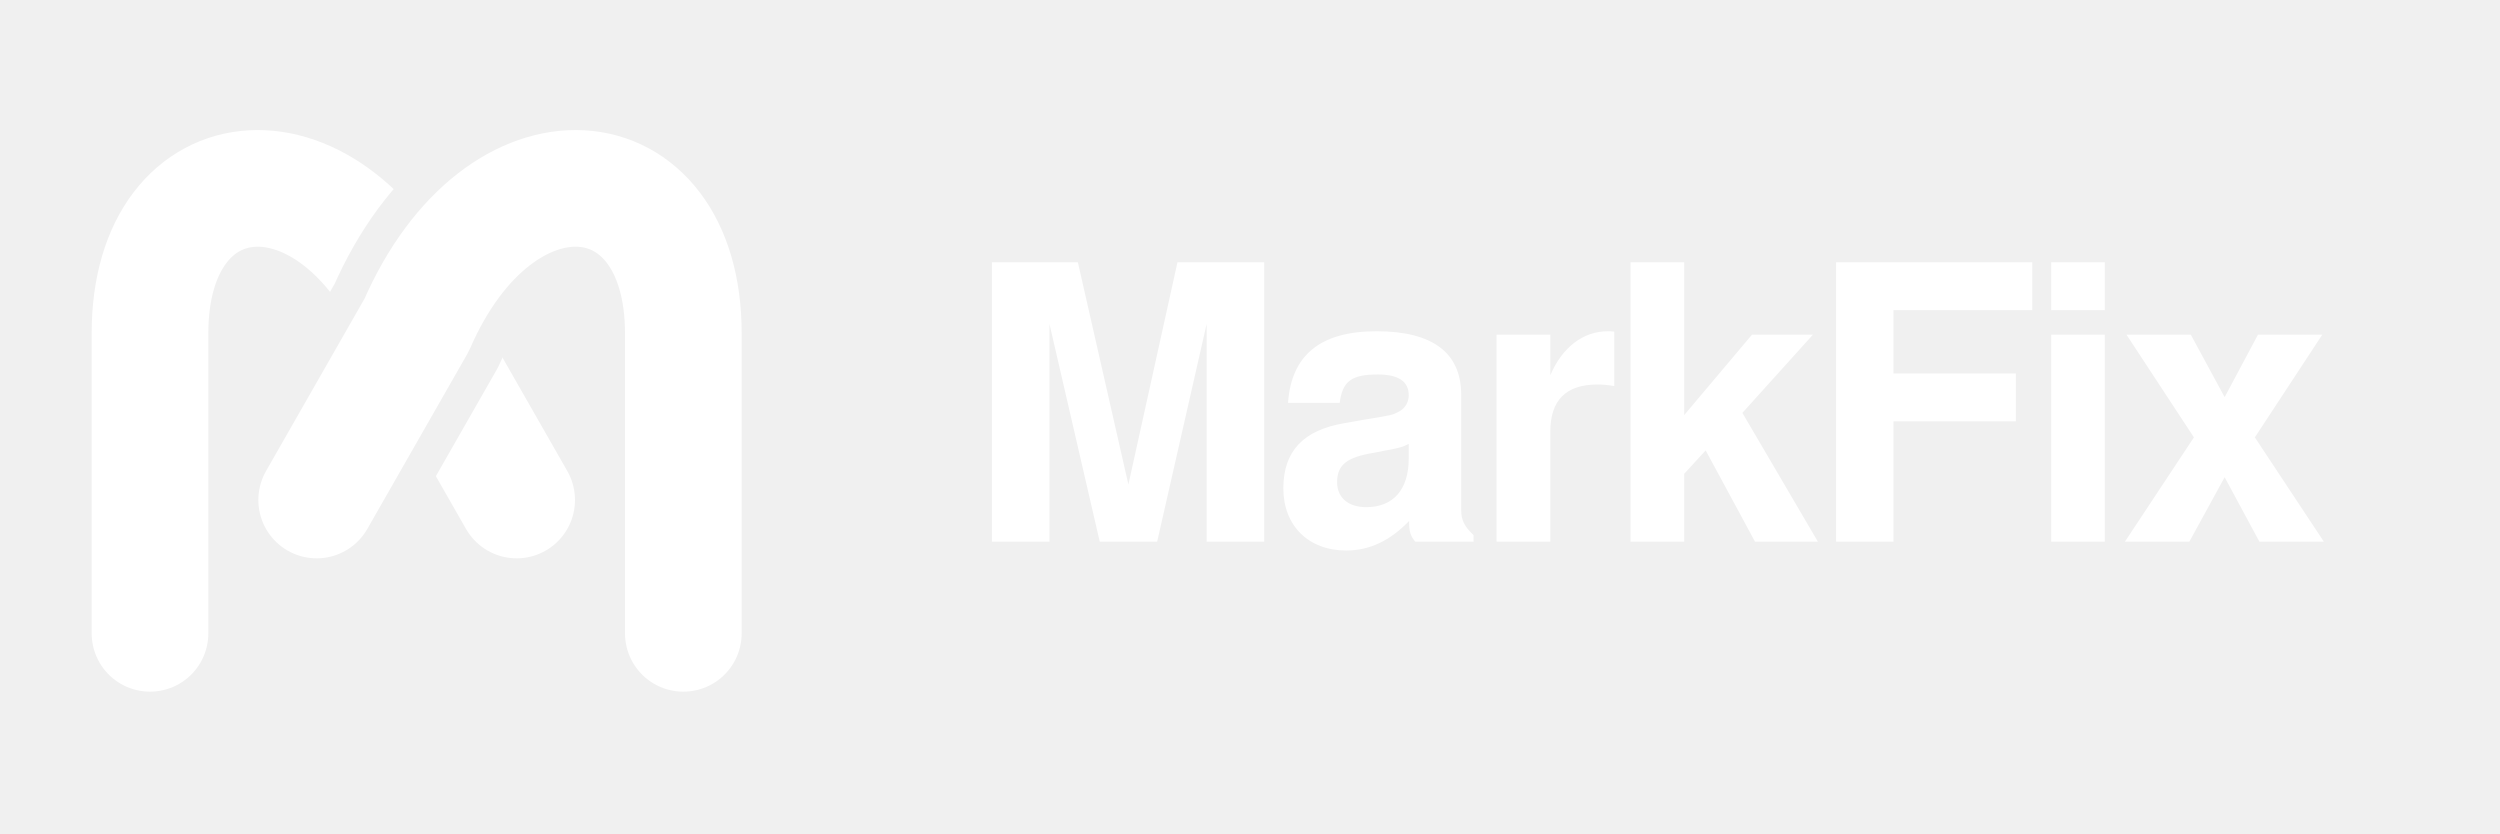
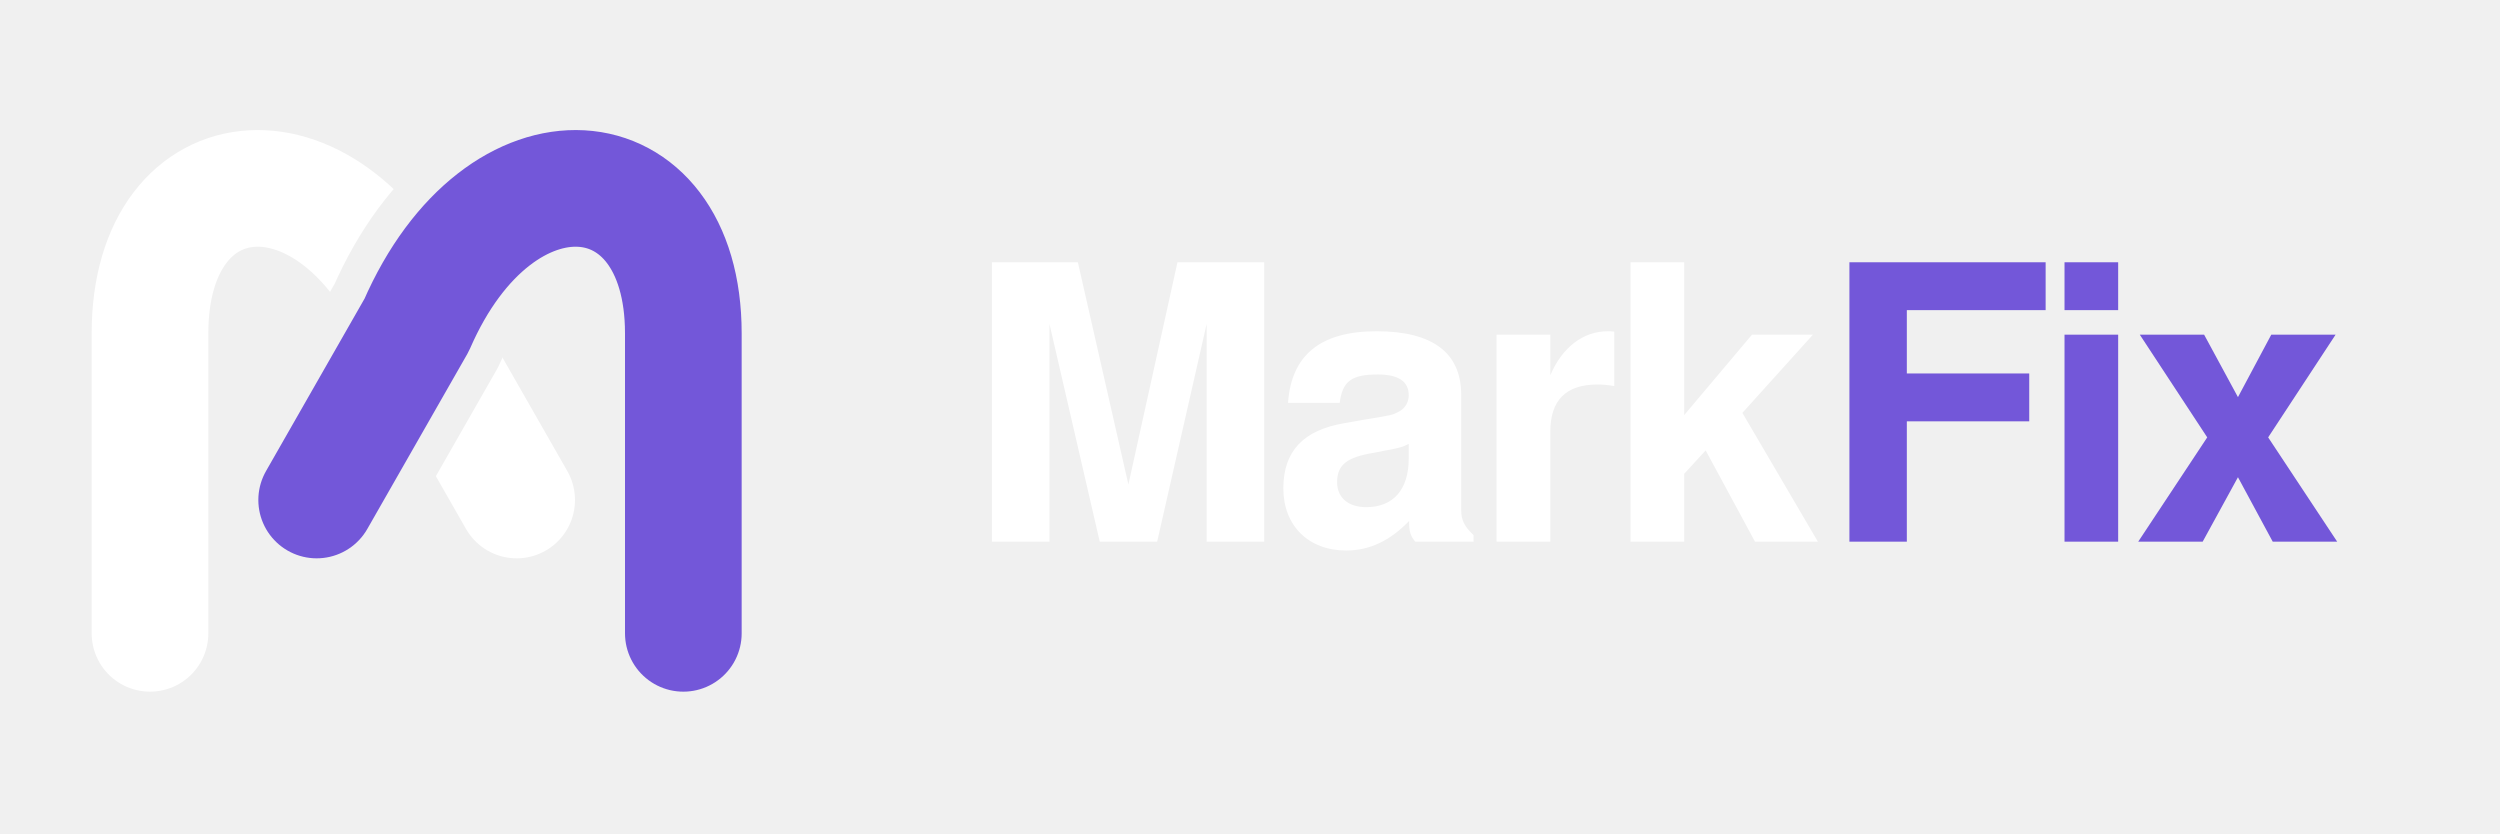
- <svg xmlns="http://www.w3.org/2000/svg" width="300" height="100" viewBox="0 0 300 100" role="img" aria-label="MarkFix Ribbon M horizontal white">
+ <svg xmlns="http://www.w3.org/2000/svg" width="300" height="100" viewBox="0 0 300 100" role="img" aria-label="MarkFix Ribbon M horizontal reversed purple">
  <defs>
    <mask id="01-ribbon-m-white-horizontal" maskUnits="userSpaceOnUse" x="0" y="0" width="100" height="100">
      <rect width="100" height="100" fill="white" />
      <path d="M82 76V40C82 18 60 16 50 39L38 60" fill="none" stroke="black" stroke-width="22" stroke-linecap="round" stroke-linejoin="round" />
    </mask>
  </defs>
  <g fill="none" stroke="#FFFFFF" stroke-width="14" stroke-linecap="round" stroke-linejoin="round">
    <path d="M18 76V40C18 18 40 16 50 39L62 60" mask="url(#01-ribbon-m-white-horizontal)" />
-     <path d="M82 76V40C82 18 60 16 50 39L38 60" />
+     <path d="M82 76V40C82 18 60 16 50 39L38 60" stroke="#7357D9" />
  </g>
-   <text x="116" y="65" font-family="Helvetica Neue,Helvetica,Arial,sans-serif" font-size="46" font-weight="700" letter-spacing="-1.6" fill="#FFFFFF" text-anchor="start">MarkFix</text>
+   <text x="116" y="65" font-family="Helvetica Neue,Helvetica,Arial,sans-serif" font-size="46" font-weight="700" letter-spacing="-1.6" fill="#FFFFFF" text-anchor="start">Mark<tspan fill="#7357D9">Fix</tspan>
+   </text>
</svg>
